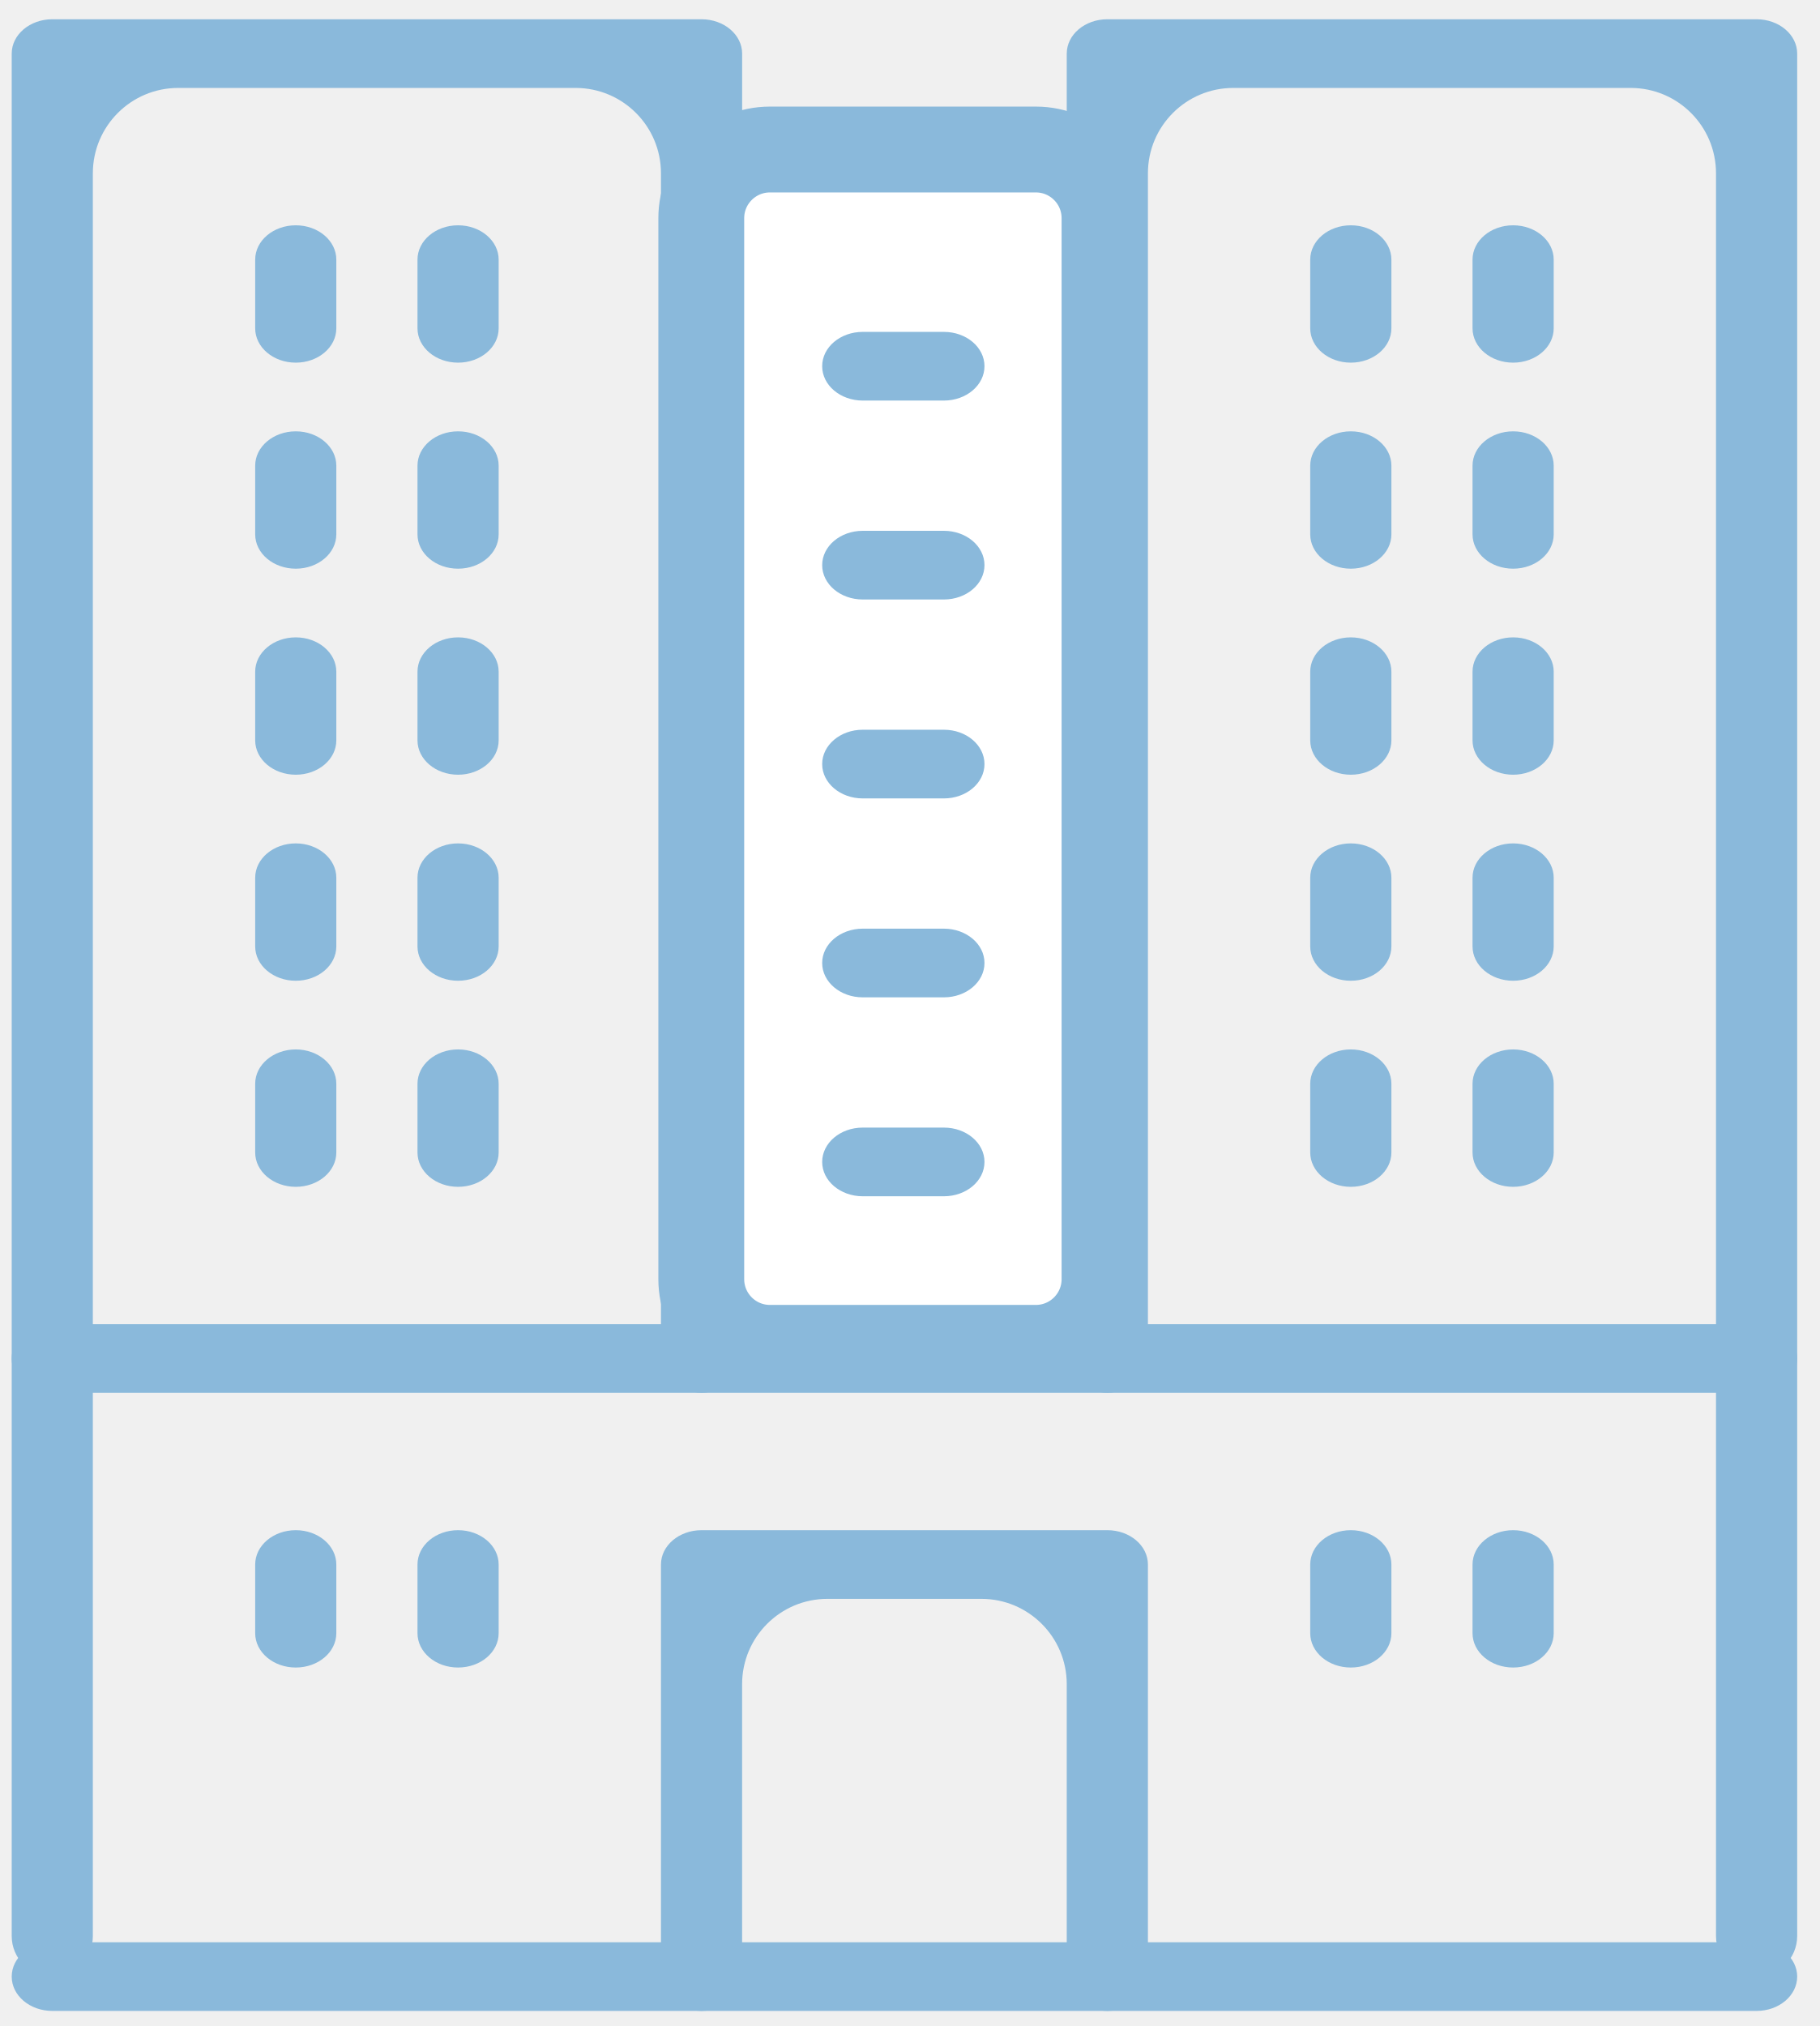
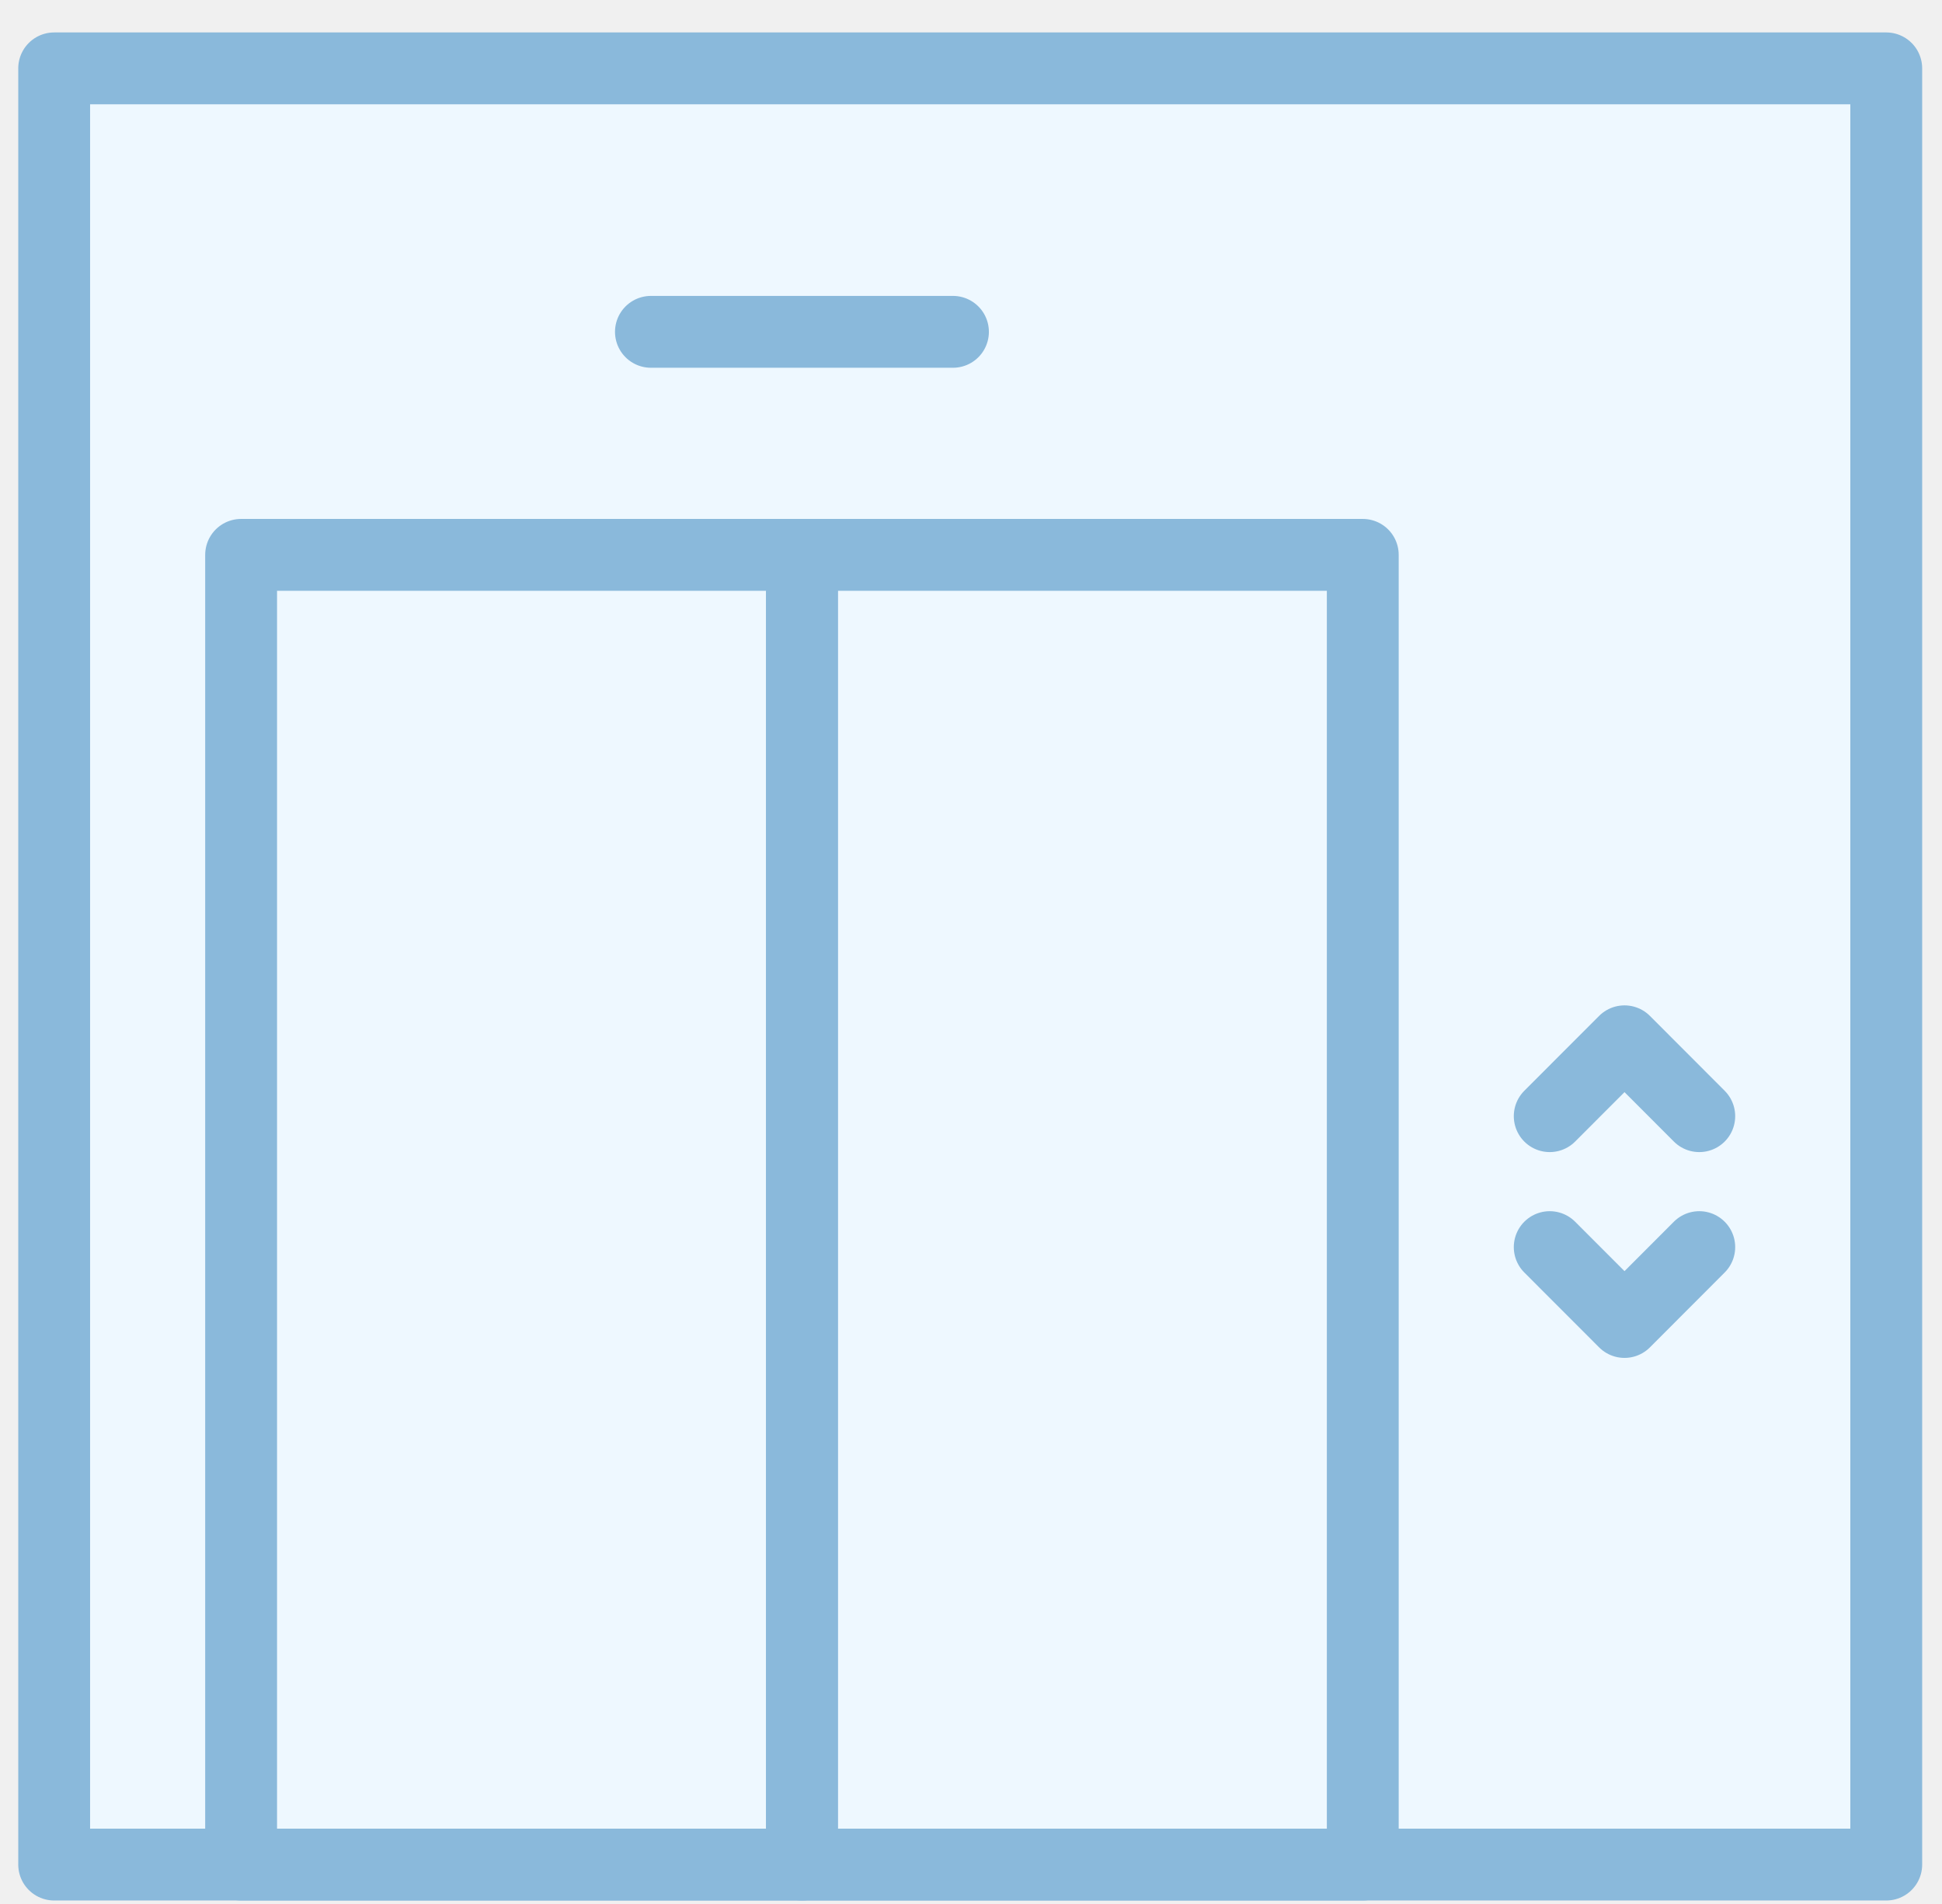
- <svg xmlns="http://www.w3.org/2000/svg" width="53" height="59" viewBox="0 0 53 59" fill="none">
-   <path d="M20.424 6.354C20.424 5.25 21.319 4.354 22.424 4.354H30.168C31.273 4.354 32.168 5.25 32.168 6.354V37.251C32.168 38.355 31.273 39.251 30.168 39.251H22.424C21.319 39.251 20.424 38.355 20.424 37.251V6.354Z" fill="white" stroke="#8AB9DB" stroke-width="2.5" stroke-linecap="round" stroke-linejoin="round" />
-   <path fill-rule="evenodd" clip-rule="evenodd" d="M23.945 33.837C23.945 34.389 24.474 34.837 25.126 34.837L27.49 34.837C28.143 34.837 28.672 34.389 28.672 33.837C28.672 33.285 28.143 32.837 27.49 32.837L25.126 32.837C24.474 32.837 23.945 33.285 23.945 33.837Z" fill="#8AB9DB" />
-   <path fill-rule="evenodd" clip-rule="evenodd" d="M23.945 28.044C23.945 28.596 24.474 29.044 25.126 29.044L27.49 29.044C28.143 29.044 28.672 28.596 28.672 28.044C28.672 27.492 28.143 27.044 27.49 27.044L25.126 27.044C24.474 27.044 23.945 27.492 23.945 28.044Z" fill="#8AB9DB" />
-   <path fill-rule="evenodd" clip-rule="evenodd" d="M23.945 22.251C23.945 22.803 24.474 23.251 25.126 23.251L27.49 23.251C28.143 23.251 28.672 22.803 28.672 22.251C28.672 21.699 28.143 21.251 27.49 21.251L25.126 21.251C24.474 21.251 23.945 21.699 23.945 22.251Z" fill="#8AB9DB" />
-   <path fill-rule="evenodd" clip-rule="evenodd" d="M23.945 16.458C23.945 17.01 24.474 17.458 25.126 17.458L27.49 17.458C28.143 17.458 28.672 17.01 28.672 16.458C28.672 15.906 28.143 15.458 27.49 15.458L25.126 15.458C24.474 15.458 23.945 15.906 23.945 16.458Z" fill="#8AB9DB" />
-   <path fill-rule="evenodd" clip-rule="evenodd" d="M23.945 10.665C23.945 11.217 24.474 11.665 25.126 11.665L27.49 11.665C28.143 11.665 28.672 11.217 28.672 10.665C28.672 10.112 28.143 9.665 27.49 9.665L25.126 9.665C24.474 9.665 23.945 10.112 23.945 10.665Z" fill="#8AB9DB" />
-   <path fill-rule="evenodd" clip-rule="evenodd" d="M0.341 1.561C0.341 1.009 0.87 0.561 1.523 0.561H20.432C21.084 0.561 21.614 1.009 21.614 1.561V39.38C21.614 40.032 21.084 40.561 20.432 40.561C19.779 40.561 19.25 40.032 19.25 39.38V5.047C19.25 3.674 18.137 2.561 16.764 2.561H5.19C3.817 2.561 2.704 3.674 2.704 5.047V56.38C2.704 57.032 2.175 57.561 1.523 57.561C0.87 57.561 0.341 57.032 0.341 56.38V1.561Z" fill="#8AB9DB" />
-   <path fill-rule="evenodd" clip-rule="evenodd" d="M52.341 1.561C52.341 1.009 51.812 0.561 51.159 0.561H32.25C31.597 0.561 31.068 1.009 31.068 1.561V39.38C31.068 40.032 31.597 40.561 32.25 40.561C32.903 40.561 33.432 40.032 33.432 39.38V5.047C33.432 3.674 34.545 2.561 35.917 2.561H47.492C48.864 2.561 49.977 3.674 49.977 5.047V56.38C49.977 57.032 50.506 57.561 51.159 57.561C51.812 57.561 52.341 57.032 52.341 56.38V1.561Z" fill="#8AB9DB" />
-   <path fill-rule="evenodd" clip-rule="evenodd" d="M19.25 45.561C19.25 45.009 19.779 44.561 20.432 44.561H32.25C32.903 44.561 33.432 45.009 33.432 45.561V57.38C33.432 58.032 32.903 58.561 32.25 58.561C31.597 58.561 31.068 58.032 31.068 57.38V49.047C31.068 47.674 29.955 46.561 28.582 46.561H24.099C22.726 46.561 21.613 47.674 21.613 49.047V57.38C21.613 58.032 21.084 58.561 20.432 58.561C19.779 58.561 19.25 58.032 19.25 57.38V45.561Z" fill="#8AB9DB" />
-   <path fill-rule="evenodd" clip-rule="evenodd" d="M8.614 10.561C9.266 10.561 9.795 10.114 9.795 9.561V7.561C9.795 7.009 9.266 6.561 8.614 6.561C7.961 6.561 7.432 7.009 7.432 7.561V9.561C7.432 10.114 7.961 10.561 8.614 10.561Z" fill="#8AB9DB" />
-   <path fill-rule="evenodd" clip-rule="evenodd" d="M13.341 10.561C13.994 10.561 14.523 10.114 14.523 9.561V7.561C14.523 7.009 13.994 6.561 13.341 6.561C12.688 6.561 12.159 7.009 12.159 7.561V9.561C12.159 10.114 12.688 10.561 13.341 10.561Z" fill="#8AB9DB" />
-   <path fill-rule="evenodd" clip-rule="evenodd" d="M39.341 10.561C39.994 10.561 40.523 10.114 40.523 9.561V7.561C40.523 7.009 39.994 6.561 39.341 6.561C38.688 6.561 38.159 7.009 38.159 7.561V9.561C38.159 10.114 38.688 10.561 39.341 10.561Z" fill="#8AB9DB" />
-   <path fill-rule="evenodd" clip-rule="evenodd" d="M44.068 10.561C44.721 10.561 45.25 10.114 45.25 9.561V7.561C45.25 7.009 44.721 6.561 44.068 6.561C43.416 6.561 42.886 7.009 42.886 7.561V9.561C42.886 10.114 43.416 10.561 44.068 10.561Z" fill="#8AB9DB" />
-   <path fill-rule="evenodd" clip-rule="evenodd" d="M8.614 16.561C9.266 16.561 9.795 16.114 9.795 15.561V13.561C9.795 13.009 9.266 12.561 8.614 12.561C7.961 12.561 7.432 13.009 7.432 13.561V15.561C7.432 16.114 7.961 16.561 8.614 16.561Z" fill="#8AB9DB" />
-   <path fill-rule="evenodd" clip-rule="evenodd" d="M13.341 16.561C13.994 16.561 14.523 16.114 14.523 15.561V13.561C14.523 13.009 13.994 12.561 13.341 12.561C12.688 12.561 12.159 13.009 12.159 13.561V15.561C12.159 16.114 12.688 16.561 13.341 16.561Z" fill="#8AB9DB" />
-   <path fill-rule="evenodd" clip-rule="evenodd" d="M39.341 16.561C39.994 16.561 40.523 16.114 40.523 15.561V13.561C40.523 13.009 39.994 12.561 39.341 12.561C38.688 12.561 38.159 13.009 38.159 13.561V15.561C38.159 16.114 38.688 16.561 39.341 16.561Z" fill="#8AB9DB" />
-   <path fill-rule="evenodd" clip-rule="evenodd" d="M44.068 16.561C44.721 16.561 45.25 16.114 45.25 15.561V13.561C45.25 13.009 44.721 12.561 44.068 12.561C43.416 12.561 42.886 13.009 42.886 13.561V15.561C42.886 16.114 43.416 16.561 44.068 16.561Z" fill="#8AB9DB" />
-   <path fill-rule="evenodd" clip-rule="evenodd" d="M8.614 22.561C9.266 22.561 9.795 22.113 9.795 21.561V19.561C9.795 19.009 9.266 18.561 8.614 18.561C7.961 18.561 7.432 19.009 7.432 19.561V21.561C7.432 22.113 7.961 22.561 8.614 22.561Z" fill="#8AB9DB" />
-   <path fill-rule="evenodd" clip-rule="evenodd" d="M13.341 22.561C13.994 22.561 14.523 22.113 14.523 21.561V19.561C14.523 19.009 13.994 18.561 13.341 18.561C12.688 18.561 12.159 19.009 12.159 19.561V21.561C12.159 22.113 12.688 22.561 13.341 22.561Z" fill="#8AB9DB" />
-   <path fill-rule="evenodd" clip-rule="evenodd" d="M39.341 22.561C39.994 22.561 40.523 22.113 40.523 21.561V19.561C40.523 19.009 39.994 18.561 39.341 18.561C38.688 18.561 38.159 19.009 38.159 19.561V21.561C38.159 22.113 38.688 22.561 39.341 22.561Z" fill="#8AB9DB" />
-   <path fill-rule="evenodd" clip-rule="evenodd" d="M44.068 22.561C44.721 22.561 45.25 22.113 45.25 21.561V19.561C45.25 19.009 44.721 18.561 44.068 18.561C43.416 18.561 42.886 19.009 42.886 19.561V21.561C42.886 22.113 43.416 22.561 44.068 22.561Z" fill="#8AB9DB" />
-   <path fill-rule="evenodd" clip-rule="evenodd" d="M8.614 28.561C9.266 28.561 9.795 28.114 9.795 27.561V25.561C9.795 25.009 9.266 24.561 8.614 24.561C7.961 24.561 7.432 25.009 7.432 25.561V27.561C7.432 28.114 7.961 28.561 8.614 28.561Z" fill="#8AB9DB" />
-   <path fill-rule="evenodd" clip-rule="evenodd" d="M13.341 28.561C13.994 28.561 14.523 28.114 14.523 27.561V25.561C14.523 25.009 13.994 24.561 13.341 24.561C12.688 24.561 12.159 25.009 12.159 25.561V27.561C12.159 28.114 12.688 28.561 13.341 28.561Z" fill="#8AB9DB" />
-   <path fill-rule="evenodd" clip-rule="evenodd" d="M39.341 28.561C39.994 28.561 40.523 28.114 40.523 27.561V25.561C40.523 25.009 39.994 24.561 39.341 24.561C38.688 24.561 38.159 25.009 38.159 25.561V27.561C38.159 28.114 38.688 28.561 39.341 28.561Z" fill="#8AB9DB" />
-   <path fill-rule="evenodd" clip-rule="evenodd" d="M44.068 28.561C44.721 28.561 45.25 28.114 45.25 27.561V25.561C45.25 25.009 44.721 24.561 44.068 24.561C43.416 24.561 42.886 25.009 42.886 25.561V27.561C42.886 28.114 43.416 28.561 44.068 28.561Z" fill="#8AB9DB" />
-   <path fill-rule="evenodd" clip-rule="evenodd" d="M8.614 34.562C9.266 34.562 9.795 34.114 9.795 33.562V31.561C9.795 31.009 9.266 30.561 8.614 30.561C7.961 30.561 7.432 31.009 7.432 31.561V33.562C7.432 34.114 7.961 34.562 8.614 34.562Z" fill="#8AB9DB" />
-   <path fill-rule="evenodd" clip-rule="evenodd" d="M13.341 34.562C13.994 34.562 14.523 34.114 14.523 33.562V31.561C14.523 31.009 13.994 30.561 13.341 30.561C12.688 30.561 12.159 31.009 12.159 31.561V33.562C12.159 34.114 12.688 34.562 13.341 34.562Z" fill="#8AB9DB" />
-   <path fill-rule="evenodd" clip-rule="evenodd" d="M39.341 34.562C39.994 34.562 40.523 34.114 40.523 33.562V31.561C40.523 31.009 39.994 30.561 39.341 30.561C38.688 30.561 38.159 31.009 38.159 31.561V33.562C38.159 34.114 38.688 34.562 39.341 34.562Z" fill="#8AB9DB" />
-   <path fill-rule="evenodd" clip-rule="evenodd" d="M44.068 34.562C44.721 34.562 45.25 34.114 45.25 33.562V31.561C45.25 31.009 44.721 30.561 44.068 30.561C43.416 30.561 42.886 31.009 42.886 31.561V33.562C42.886 34.114 43.416 34.562 44.068 34.562Z" fill="#8AB9DB" />
-   <path fill-rule="evenodd" clip-rule="evenodd" d="M8.614 48.561C9.266 48.561 9.795 48.114 9.795 47.561V45.561C9.795 45.009 9.266 44.561 8.614 44.561C7.961 44.561 7.432 45.009 7.432 45.561V47.561C7.432 48.114 7.961 48.561 8.614 48.561Z" fill="#8AB9DB" />
-   <path fill-rule="evenodd" clip-rule="evenodd" d="M13.341 48.561C13.994 48.561 14.523 48.114 14.523 47.561V45.561C14.523 45.009 13.994 44.561 13.341 44.561C12.688 44.561 12.159 45.009 12.159 45.561V47.561C12.159 48.114 12.688 48.561 13.341 48.561Z" fill="#8AB9DB" />
-   <path fill-rule="evenodd" clip-rule="evenodd" d="M39.341 48.561C39.994 48.561 40.523 48.114 40.523 47.561V45.561C40.523 45.009 39.994 44.561 39.341 44.561C38.688 44.561 38.159 45.009 38.159 45.561V47.561C38.159 48.114 38.688 48.561 39.341 48.561Z" fill="#8AB9DB" />
-   <path fill-rule="evenodd" clip-rule="evenodd" d="M44.068 48.561C44.721 48.561 45.25 48.114 45.25 47.561V45.561C45.25 45.009 44.721 44.561 44.068 44.561C43.416 44.561 42.886 45.009 42.886 45.561V47.561C42.886 48.114 43.416 48.561 44.068 48.561Z" fill="#8AB9DB" />
-   <path d="M51.341 38.562H1.341C0.789 38.562 0.341 39.009 0.341 39.562C0.341 40.114 0.789 40.562 1.341 40.562H51.341C51.893 40.562 52.341 40.114 52.341 39.562C52.341 39.009 51.893 38.562 51.341 38.562Z" fill="#8AB9DB" />
-   <path fill-rule="evenodd" clip-rule="evenodd" d="M51.159 58.561C51.812 58.561 52.341 58.114 52.341 57.561C52.341 57.009 51.812 56.561 51.159 56.561H1.523C0.87 56.561 0.341 57.009 0.341 57.561C0.341 58.114 0.87 58.561 1.523 58.561H51.159Z" fill="#8AB9DB" />
+ <svg xmlns="http://www.w3.org/2000/svg" width="51" height="50" viewBox="0 0 54 53" fill="none">
+   <rect x="1.478" y="1.903" width="51" height="50" fill="#EEF8FF" stroke="#8AB9DB" stroke-width="2" stroke-linecap="round" stroke-linejoin="round" />
+   <rect x="6.682" y="15.445" width="15.612" height="36.458" stroke="#8AB9DB" stroke-width="2" stroke-linecap="round" stroke-linejoin="round" />
+   <rect x="22.294" y="15.445" width="15.612" height="36.458" stroke="#8AB9DB" stroke-width="2" stroke-linecap="round" stroke-linejoin="round" />
+   <path d="M43.11 31.07L45.192 28.986L47.273 31.07" stroke="#8AB9DB" stroke-width="2" stroke-linecap="round" stroke-linejoin="round" />
+   <path d="M47.273 34.715L45.192 36.799L43.11 34.715" stroke="#8AB9DB" stroke-width="2" stroke-linecap="round" stroke-linejoin="round" />
+   <line x1="18.09" y1="9.237" x2="26.498" y2="9.237" stroke="#8AB9DB" stroke-width="2" stroke-linecap="round" stroke-linejoin="round" />
</svg>
